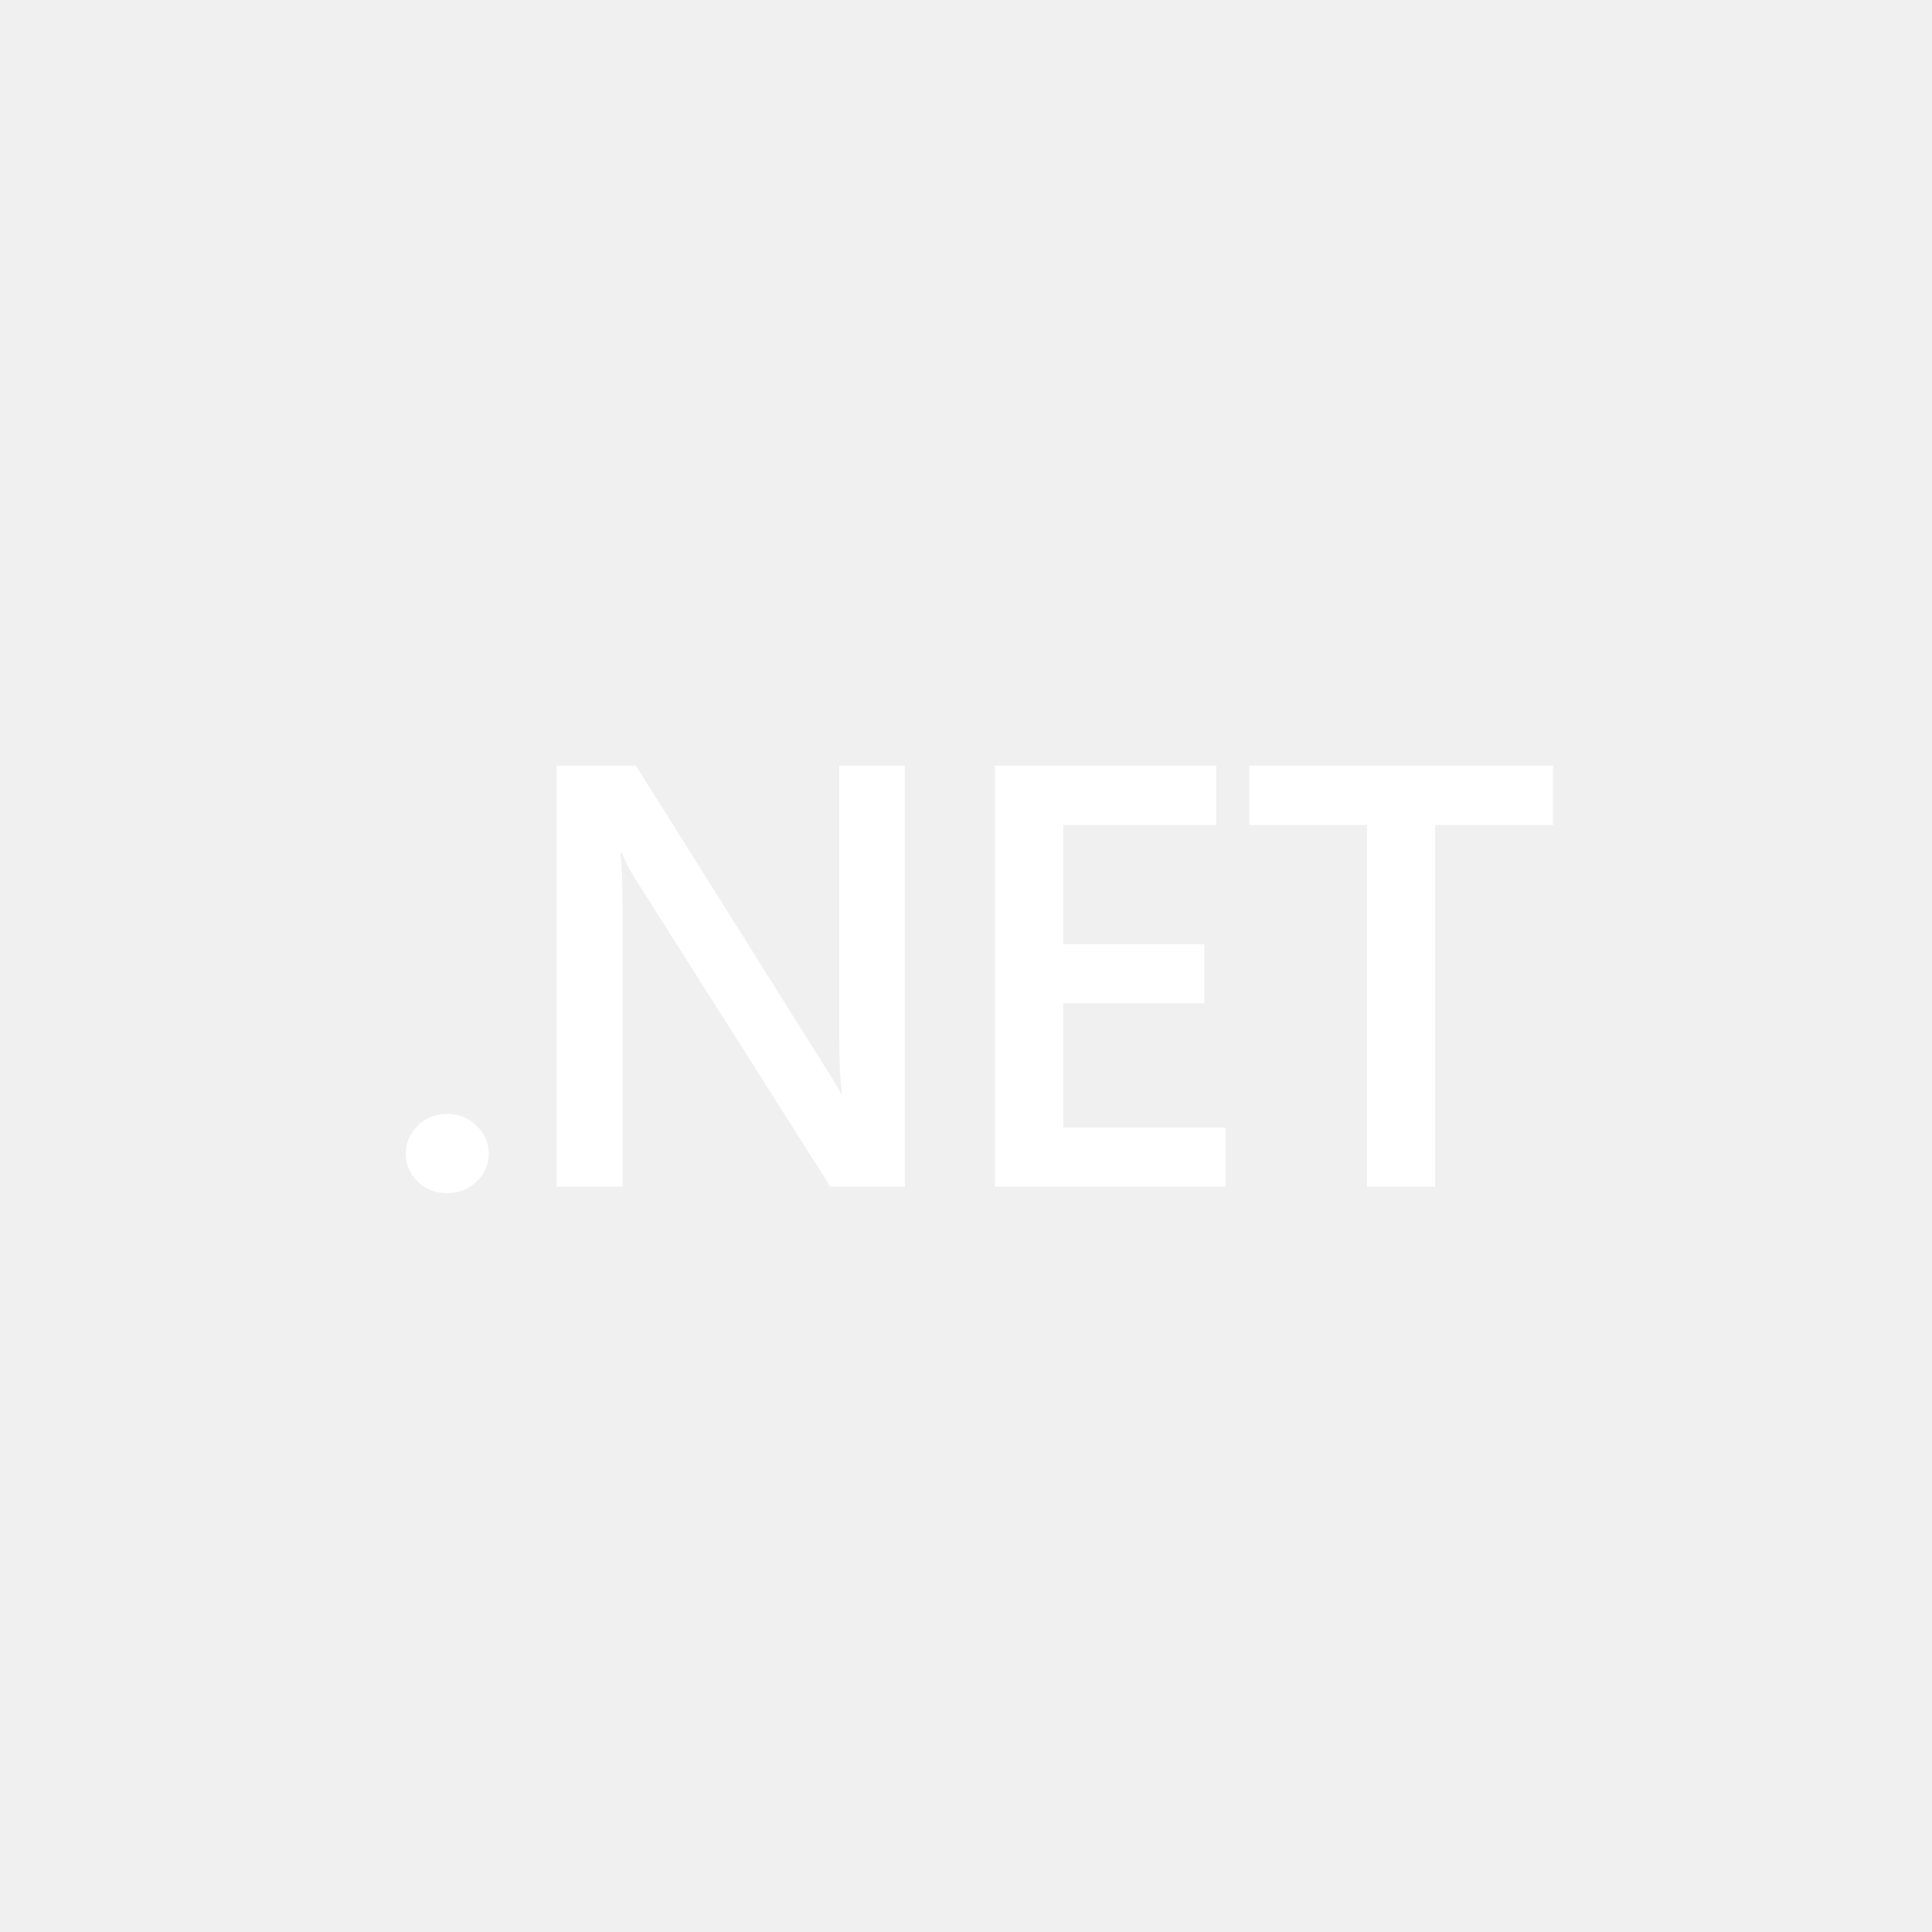
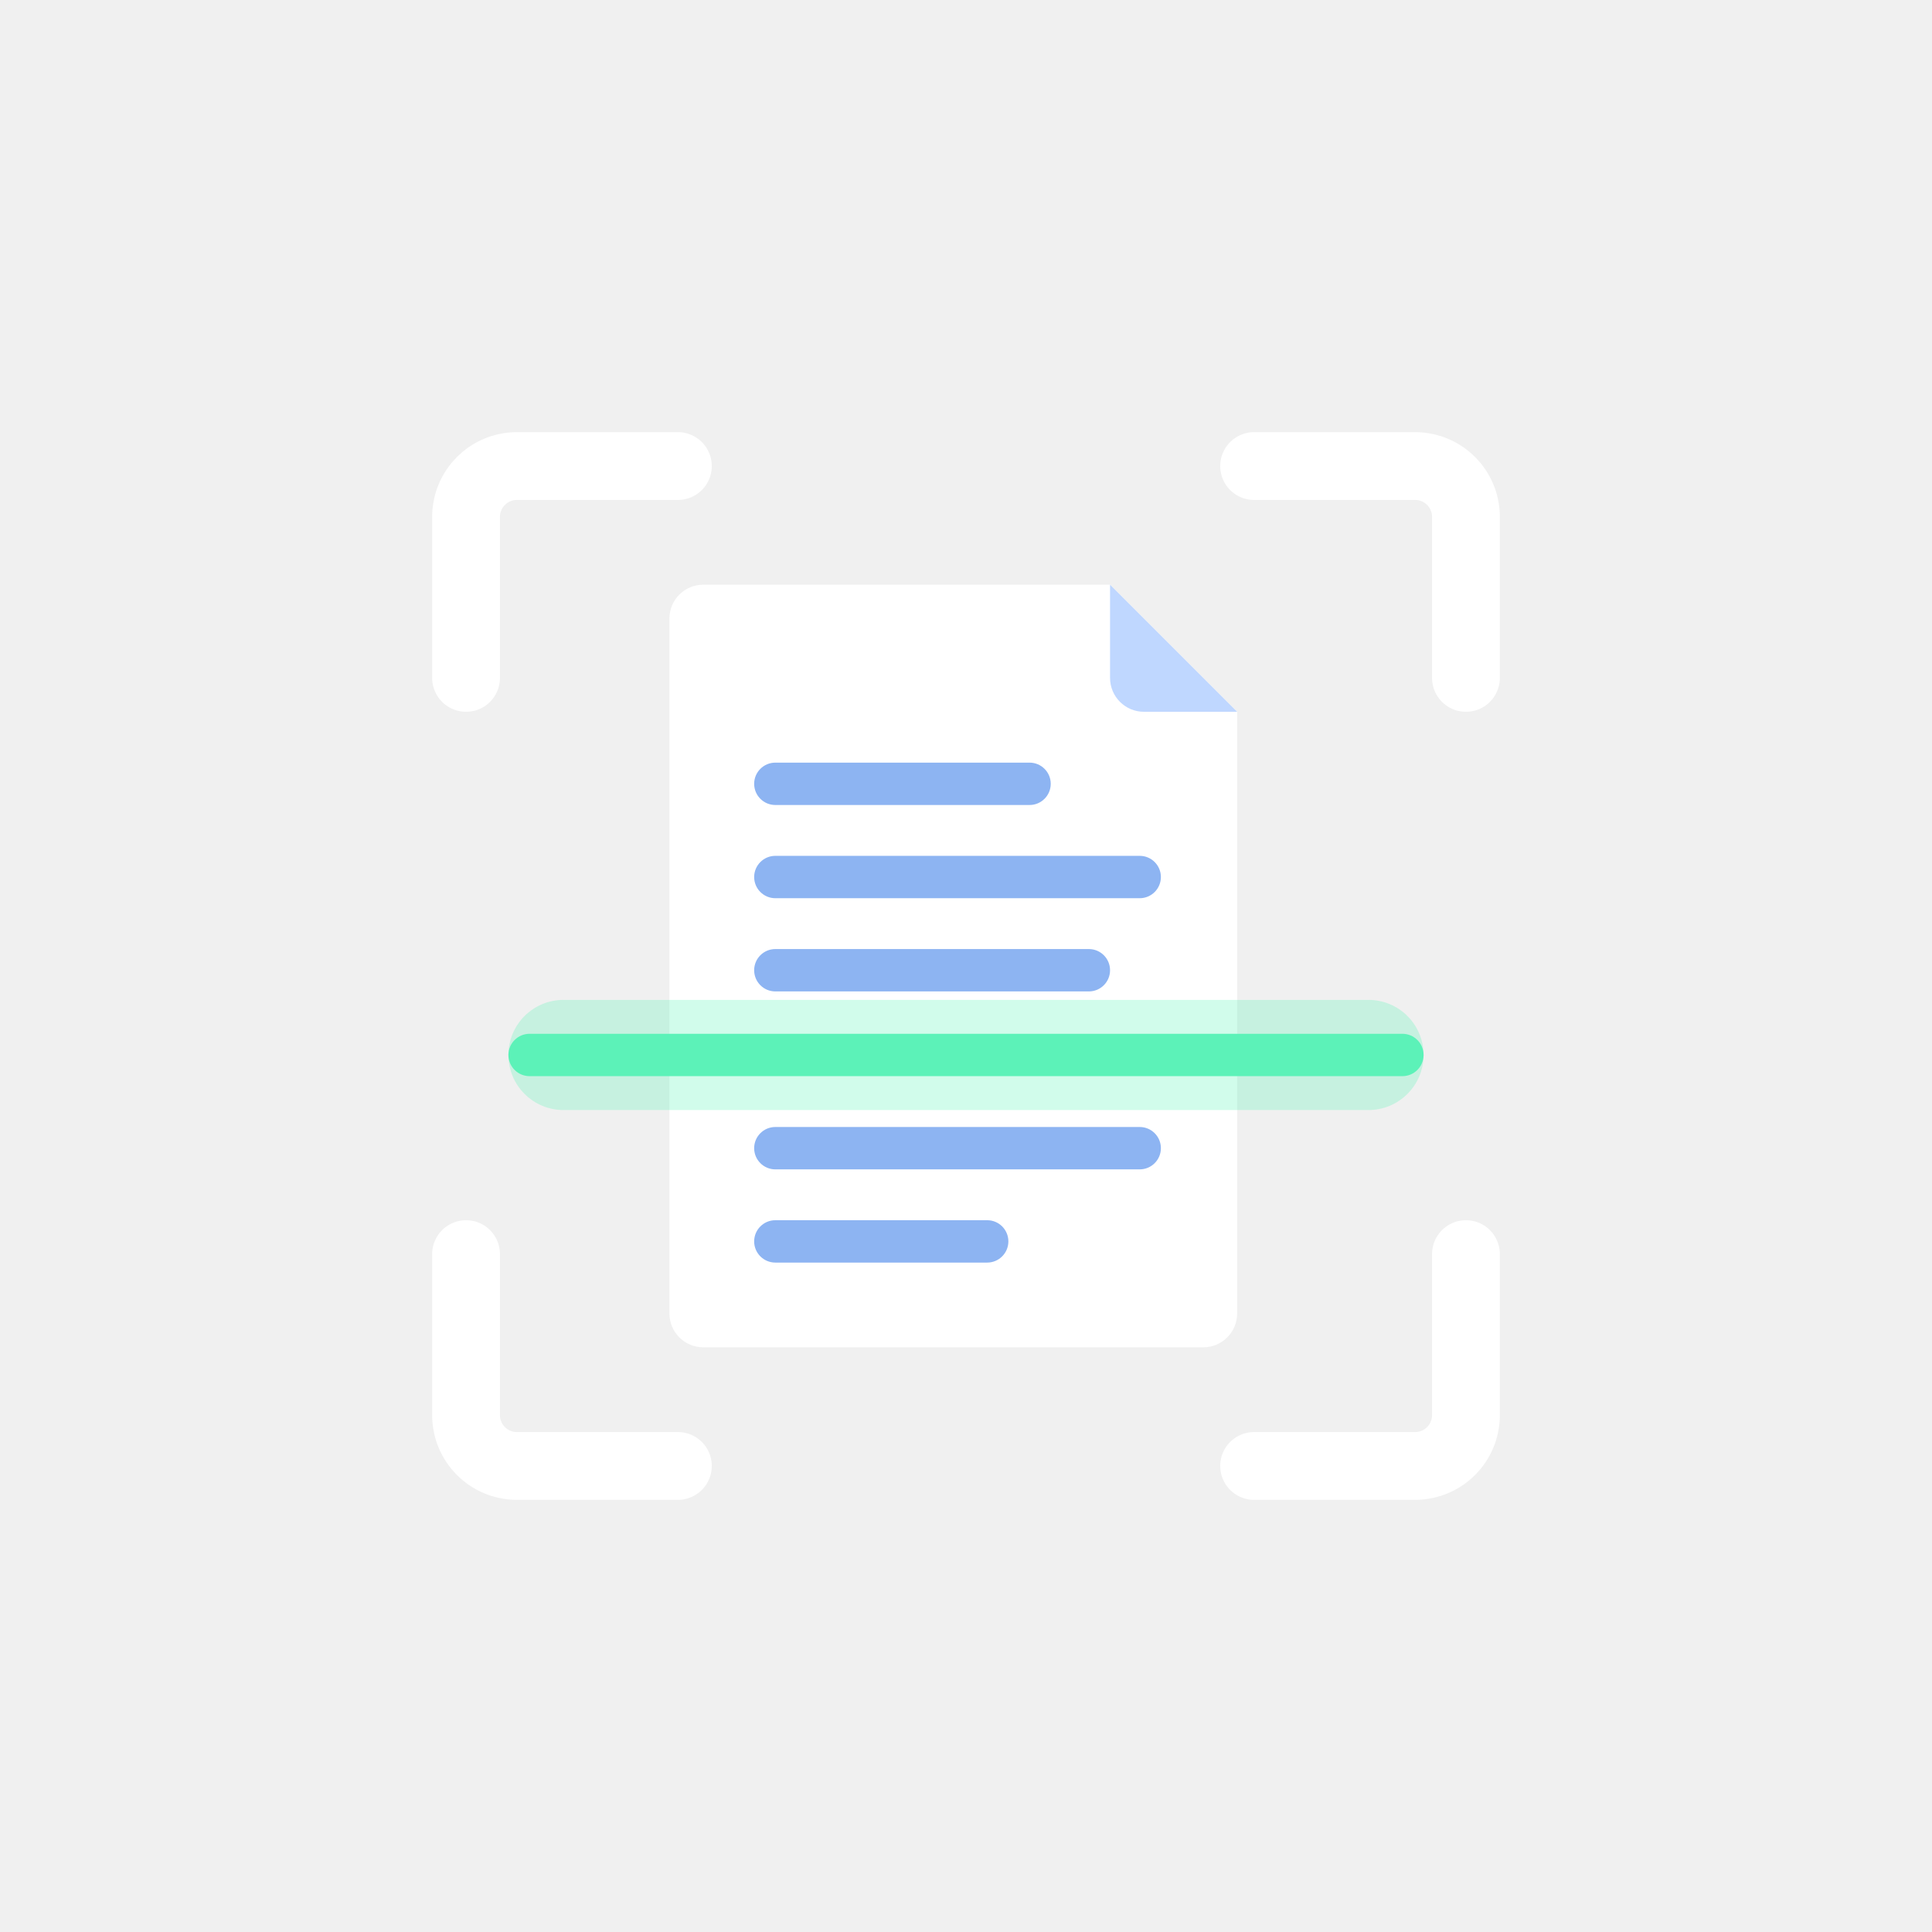
- <svg xmlns="http://www.w3.org/2000/svg" width="456" height="456" viewBox="0 0 456 456" version="1.1" xml:space="preserve" style="fill-rule:evenodd;clip-rule:evenodd;stroke-linejoin:round;stroke-miterlimit:2;">
-   <path d="m 105.5,281.609 c -2.703,0 -5.001,-0.9 -6.893,-2.702 -1.892,-1.848 -2.838,-4.042 -2.838,-6.582 0,-2.587 0.946,-4.804 2.838,-6.652 1.892,-1.848 4.19,-2.772 6.893,-2.772 2.748,0 5.068,0.924 6.96,2.772 1.937,1.848 2.906,4.064 2.906,6.652 0,2.54 -0.968,4.734 -2.906,6.582 -1.892,1.802 -4.212,2.702 -6.96,2.702 z" style="fill:#ffffff;fill-rule:nonzero;stroke-width:0.838" />
-   <path d="M 213.561,280.084 H 195.99 L 149.7,207.054 c -1.171,-1.848 -2.14,-3.765 -2.906,-5.751 h -0.406 c 0.361,2.125 0.541,6.675 0.541,13.65 v 65.132 h -15.543 v -99.36 h 18.719 l 44.737,71.298 c 1.892,2.957 3.109,4.989 3.649,6.098 h 0.27 c -0.45,-2.632 -0.676,-7.09 -0.676,-13.373 v -64.023 h 15.476 z" style="fill:#ffffff;fill-rule:nonzero;stroke-width:0.838" />
-   <path d="m 289.251,280.084 h -54.401 v -99.36 h 52.238 v 13.997 h -36.154 v 28.131 h 33.316 v 13.927 h -33.316 v 29.378 h 38.316 z" style="fill:#ffffff;fill-rule:nonzero;stroke-width:0.838" />
-   <path d="M 366.565,194.721 H 338.722 v 85.363 h -16.084 v -85.363 h -27.775 v -13.997 h 71.701 z" style="fill:#ffffff;fill-rule:nonzero;stroke-width:0.838" />
+ <svg xmlns="http://www.w3.org/2000/svg" width="456" height="456" viewBox="0 0 456 456">
+   <g fill="none" stroke="#FFFFFF" stroke-width="16" stroke-linecap="round" stroke-linejoin="round">
+     <path d="M110 160 V122 A12 12 0 0 1 122 110 H160" />
+     <path d="M296 110 H334 A12 12 0 0 1 346 122 V160" />
+     <path d="M346 296 V334 A12 12 0 0 1 334 346 H296" />
+     <path d="M160 346 H122 A12 12 0 0 1 110 334 V296" />
+   </g>
+   <path d="M166 138 H262 L292 168 V310 A8 8 0 0 1 284 318 H166 A8 8 0 0 1 158 310 V146 A8 8 0 0 1 166 138 Z" fill="#FFFFFF" />
+   <path d="M262 138 V160 A8 8 0 0 0 270 168 H292 Z" fill="#BFD7FF" />
+   <g fill="#8DB4F2">
+     <rect x="178" y="180" width="70" height="10" rx="5" />
+     <rect x="178" y="202" width="96" height="10" rx="5" />
+     <rect x="178" y="224" width="84" height="10" rx="5" />
+     <rect x="178" y="266" width="96" height="10" rx="5" />
+     <rect x="178" y="288" width="60" height="10" rx="5" />
+   </g>
+   <rect x="120" y="236" width="216" height="26" rx="13" fill="#5CF2B8" fill-opacity="0.28" />
+   <rect x="120" y="244" width="216" height="10" rx="5" fill="#5CF2B8" />
</svg>
